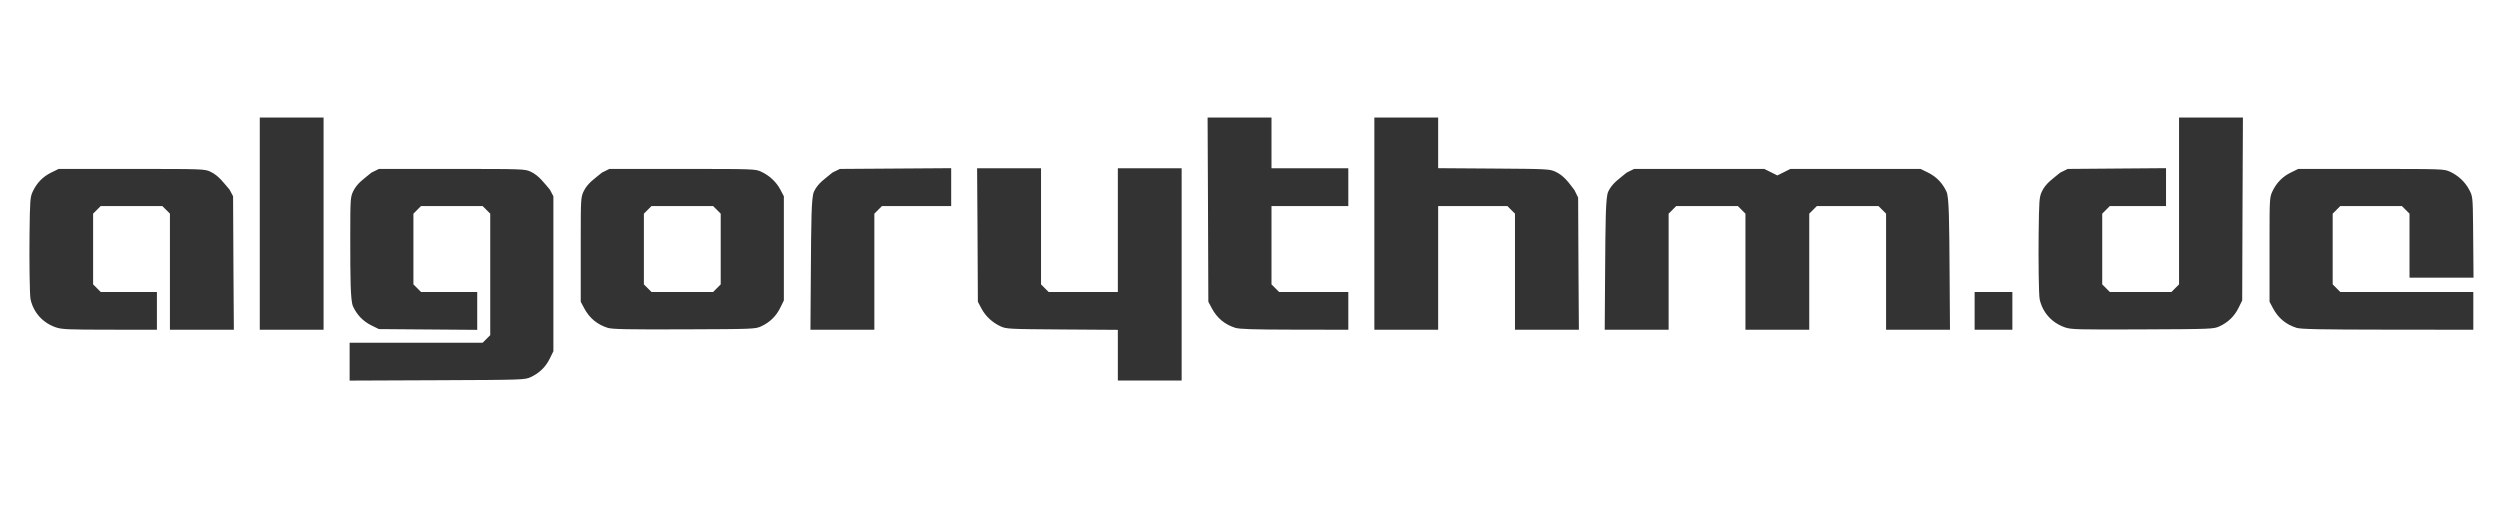
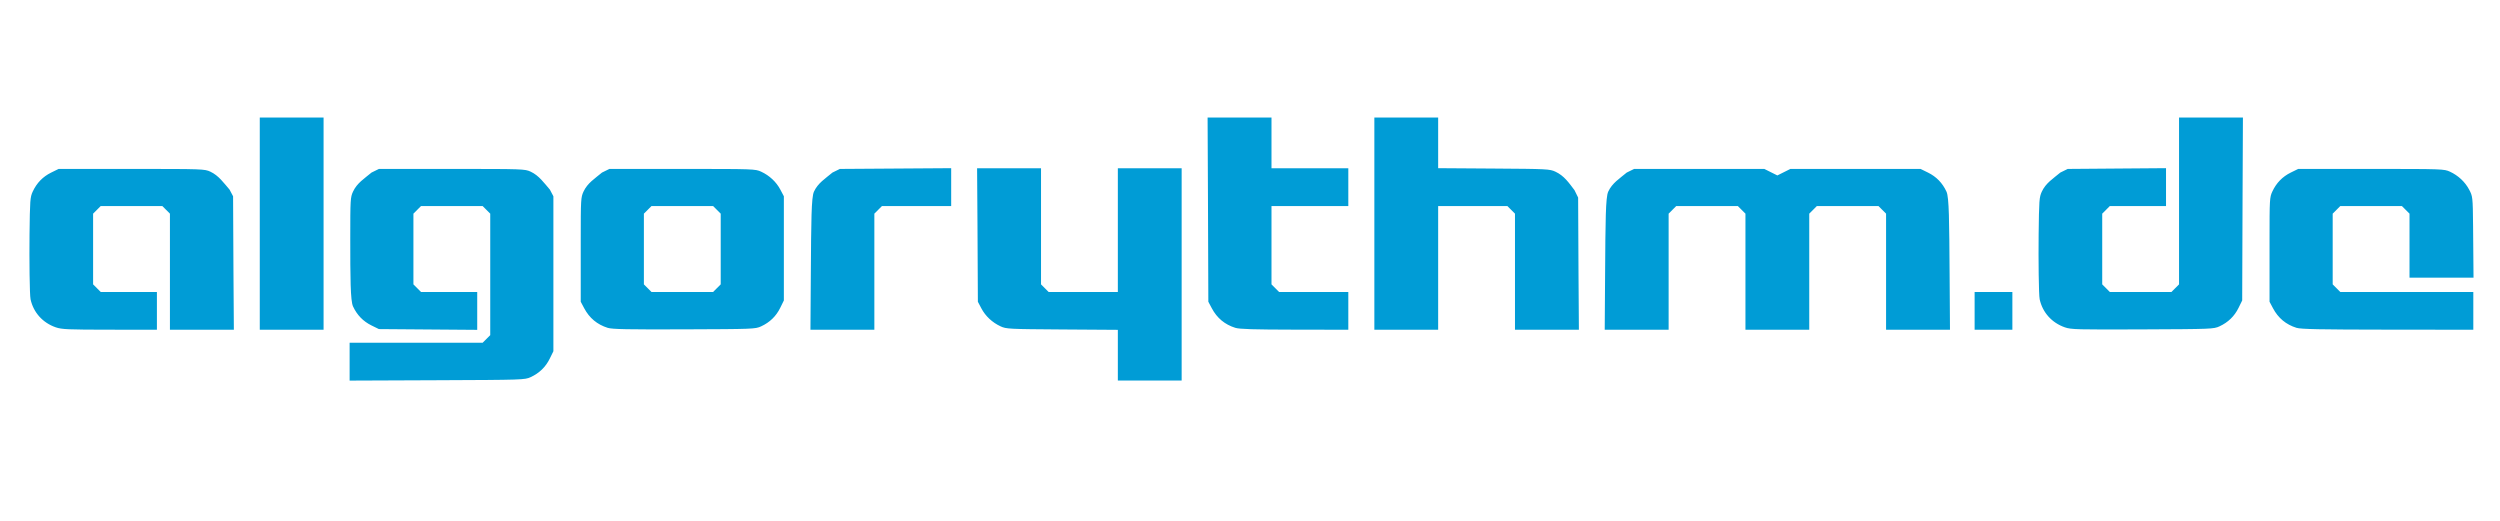
<svg xmlns="http://www.w3.org/2000/svg" id="svg3020" version="1.1" width="1920" height="400">
  <defs id="defs3024" />
-   <path style="fill:#333333;fill-opacity:1;stroke:none" d="m 268.505,277.767 0,-14.527 51.077,0 51.077,0 2.923,-2.923 2.923,-2.923 0,-38.654 0,-54.654 -2.923,-2.923 -2.923,-2.923 -23.654,0 -23.654,0 -2.923,2.923 -2.923,2.923 0,19.154 0,35.154 2.923,2.923 2.923,2.923 21.577,0 21.577,0 0,14.545 0,14.545 -37.75,-0.295 -37.75,-0.295 -5.682,-2.79 c -6.437,-3.161 -11.134,-8.006 -14.213,-14.659 -2,-4.322 -2.106,-22.131 -2.106,-52.051 0,-29.919 0.106,-31.728 2.106,-36.051 3.078,-6.653 8.73,-10.037 14.213,-14.659 l 5.682,-2.79 56,0 c 54.829,0 56.095,0.044 60.551,2.106 6.384,2.954 10.349,8.725 14.763,13.804 l 2.686,5.09 0,67.5 0,51.5 -2.79,5.682 c -3.161,6.437 -8.006,11.134 -14.659,14.213 -4.464,2.066 -5.832,2.111 -71.801,2.383 l -67.25,0.277 z m 590,-4.987 0,-19.46 -42.75,-0.29 c -41.031,-0.279 -42.933,-0.375 -47.301,-2.396 -6.384,-2.954 -11.623,-7.853 -14.763,-13.804 l -2.686,-5.09 -0.299,-59.25 -0.299,-43.25 24.549,0 24.549,0 0,36.577 0,52.577 2.923,2.923 2.923,2.923 26.577,0 26.577,0 0,-55.5 0,-39.5 24.5,0 24.5,0 0,89.5 0,73.5 -24.5,0 -24.5,0 z M 42.838,251.389 C 32.812,247.924 25.695,240.015 23.468,229.862 22.735,226.519 22.459,198.844 22.675,180.24 c 0.307,-26.476 0.48,-28.823 2.436,-33.051 3.078,-6.653 7.776,-11.498 14.213,-14.659 l 5.682,-2.79 56,0 c 54.829,0 56.095,0.044 60.551,2.106 6.384,2.954 10.349,8.725 14.763,13.804 l 2.686,5.09 0.299,59.25 0.299,43.25 -24.549,0 -24.549,0 0,-36.577 0,-52.577 -2.923,-2.923 -2.923,-2.923 -23.654,0 -23.654,0 -2.923,2.923 -2.923,2.923 0,19.154 0,35.154 2.923,2.923 2.923,2.923 21.577,0 21.577,0 0,14.5 0,14.5 -36.25,-0.033 c -32.15,-0.029 -36.834,-0.235 -41.418,-1.818 z m 156.668,-87.649 0,-73.5 24.5,0 24.5,0 0,73.5 0,89.5 -24.5,0 -24.5,0 z m 267.224,88.048 c -8.121,-2.568 -14.067,-7.52 -18.067,-15.048 l -2.657,-5 0,-48 c 0,-30.428 0.103,-32.224 2.106,-36.551 3.078,-6.653 8.73,-10.037 14.213,-14.659 l 5.682,-2.79 56,0 c 54.829,0 56.095,0.044 60.551,2.106 6.384,2.954 11.623,7.853 14.763,13.804 l 2.686,5.09 0,32 0,48 -2.79,5.682 c -3.161,6.437 -8.006,11.134 -14.659,14.213 -4.433,2.051 -5.965,2.111 -59.051,2.305 -43.458,0.159 -55.366,-0.074 -58.776,-1.152 z m 83.853,-30.471 2.923,-2.923 0,-35.154 0,-19.154 -2.923,-2.923 -2.923,-2.923 -23.654,0 -23.654,0 -2.923,2.923 -2.923,2.923 0,19.154 0,35.154 2.923,2.923 2.923,2.923 23.654,0 23.654,0 z M 622.715,210.49 c 0.279,-41.031 0.375,-58.933 2.396,-63.301 3.078,-6.653 8.73,-10.037 14.213,-14.659 l 5.682,-2.79 42.75,-0.29 42.75,-0.29 0,14.54 0,14.54 -26.577,0 -26.577,0 -2.923,2.923 -2.923,2.923 0,52.577 0,36.577 -24.54,0 -24.54,0 z m 326.014,41.281 c -8.094,-2.528 -14.061,-7.492 -18.067,-15.031 l -2.657,-5 -0.286,-78.75 -0.286,-62.75 24.536,0 24.536,0 0,19.5 0,19.5 29.5,0 29.5,0 0,14.5 0,14.5 -29.5,0 -29.5,0 0,22.077 0,38.077 2.923,2.923 2.923,2.923 26.577,0 26.577,0 0,14.5 0,14.5 -41.25,-0.067 c -31.45,-0.051 -42.266,-0.384 -45.526,-1.402 z m 106.776,-88.031 0,-73.5 24.5,0 24.5,0 0,19.46 0,19.46 42.75,0.29 c 41.031,0.279 42.933,0.375 47.301,2.396 6.653,3.078 10.328,8.497 14.659,14.213 l 2.79,5.682 0.29,58.75 0.29,42.75 -24.54,0 -24.541,0 0,-36.577 0,-52.577 -2.923,-2.923 -2.923,-2.923 -26.577,0 -26.577,0 0,55.5 0,39.5 -24.5,0 -24.5,0 z m 177.209,46.75 c 0.279,-41.031 0.375,-58.933 2.396,-63.301 3.078,-6.653 8.73,-10.037 14.213,-14.659 l 5.682,-2.79 50,0 50,0 5,2.5 5,2.5 4.998,-2.5 4.998,-2.5 50.002,0 50.002,0 5.682,2.79 c 6.437,3.161 11.134,8.006 14.213,14.659 2.021,4.368 2.117,22.27 2.396,63.301 l 0.29,42.75 -24.54,0 -24.541,0 0,-36.577 0,-52.577 -2.923,-2.923 -2.923,-2.923 -23.654,0 -23.654,0 -2.923,2.923 -2.923,2.923 0,52.577 0,36.577 -24.5,0 -24.5,0 0,-36.577 0,-52.577 -2.923,-2.923 -2.923,-2.923 -23.654,0 -23.654,0 -2.923,2.923 -2.923,2.923 0,52.577 0,36.577 -24.541,0 -24.54,0 z m 283.791,28.25 0,-14.5 14.5,0 14.5,0 0,14.5 0,14.5 -14.5,0 -14.5,0 z m 69.332,12.666 c -10.046,-3.505 -17.145,-11.4 -19.37,-21.544 -0.733,-3.344 -1.009,-31.018 -0.793,-49.622 0.307,-26.476 0.48,-28.823 2.436,-33.051 3.078,-6.653 8.73,-10.037 14.213,-14.659 l 5.682,-2.79 37.75,-0.295 37.75,-0.295 0,14.545 0,14.545 -21.577,0 -21.577,0 -2.923,2.923 -2.923,2.923 0,19.154 0,35.154 2.923,2.923 2.923,2.923 23.654,0 23.654,0 2.923,-2.923 2.923,-2.923 0,-72.077 0,-56.077 24.529,0 24.529,0 -0.279,62.25 -0.279,78.25 -2.79,5.682 c -3.161,6.437 -8.006,11.134 -14.659,14.213 -4.429,2.05 -6.003,2.112 -59.051,2.34 -50.296,0.216 -54.899,0.095 -59.667,-1.568 z m 177.891,0.365 c -8.094,-2.528 -14.061,-7.492 -18.067,-15.031 l -2.657,-5 0,-48 c 0,-30.428 0.103,-32.224 2.106,-36.551 3.078,-6.653 7.776,-11.498 14.213,-14.659 l 5.682,-2.79 56,0 c 54.829,0 56.095,0.044 60.551,2.106 6.387,2.955 11.625,7.855 14.758,13.804 2.649,5.031 2.82,5.359 3.016,28.34 l 0.336,39.25 -24.581,0 -24.581,0 0,-32.577 0,-16.577 -2.923,-2.923 -2.923,-2.923 -23.654,0 -23.654,0 -2.923,2.923 -2.923,2.923 0,19.154 0,35.154 2.923,2.923 2.923,2.923 51.077,0 51.077,0 0,14.5 0,14.5 -65.75,-0.067 c -51.891,-0.053 -66.651,-0.348 -70.026,-1.402 z" id="path3033" />
+   <path style="fill:#009cd6;fill-opacity:1;stroke:none" d="m 268.505,277.767 0,-14.527 51.077,0 51.077,0 2.923,-2.923 2.923,-2.923 0,-38.654 0,-54.654 -2.923,-2.923 -2.923,-2.923 -23.654,0 -23.654,0 -2.923,2.923 -2.923,2.923 0,19.154 0,35.154 2.923,2.923 2.923,2.923 21.577,0 21.577,0 0,14.545 0,14.545 -37.75,-0.295 -37.75,-0.295 -5.682,-2.79 c -6.437,-3.161 -11.134,-8.006 -14.213,-14.659 -2,-4.322 -2.106,-22.131 -2.106,-52.051 0,-29.919 0.106,-31.728 2.106,-36.051 3.078,-6.653 8.73,-10.037 14.213,-14.659 l 5.682,-2.79 56,0 c 54.829,0 56.095,0.044 60.551,2.106 6.384,2.954 10.349,8.725 14.763,13.804 l 2.686,5.09 0,67.5 0,51.5 -2.79,5.682 c -3.161,6.437 -8.006,11.134 -14.659,14.213 -4.464,2.066 -5.832,2.111 -71.801,2.383 l -67.25,0.277 z m 590,-4.987 0,-19.46 -42.75,-0.29 c -41.031,-0.279 -42.933,-0.375 -47.301,-2.396 -6.384,-2.954 -11.623,-7.853 -14.763,-13.804 l -2.686,-5.09 -0.299,-59.25 -0.299,-43.25 24.549,0 24.549,0 0,36.577 0,52.577 2.923,2.923 2.923,2.923 26.577,0 26.577,0 0,-55.5 0,-39.5 24.5,0 24.5,0 0,89.5 0,73.5 -24.5,0 -24.5,0 z M 42.838,251.389 C 32.812,247.924 25.695,240.015 23.468,229.862 22.735,226.519 22.459,198.844 22.675,180.24 c 0.307,-26.476 0.48,-28.823 2.436,-33.051 3.078,-6.653 7.776,-11.498 14.213,-14.659 l 5.682,-2.79 56,0 c 54.829,0 56.095,0.044 60.551,2.106 6.384,2.954 10.349,8.725 14.763,13.804 l 2.686,5.09 0.299,59.25 0.299,43.25 -24.549,0 -24.549,0 0,-36.577 0,-52.577 -2.923,-2.923 -2.923,-2.923 -23.654,0 -23.654,0 -2.923,2.923 -2.923,2.923 0,19.154 0,35.154 2.923,2.923 2.923,2.923 21.577,0 21.577,0 0,14.5 0,14.5 -36.25,-0.033 c -32.15,-0.029 -36.834,-0.235 -41.418,-1.818 z m 156.668,-87.649 0,-73.5 24.5,0 24.5,0 0,73.5 0,89.5 -24.5,0 -24.5,0 z m 267.224,88.048 c -8.121,-2.568 -14.067,-7.52 -18.067,-15.048 l -2.657,-5 0,-48 c 0,-30.428 0.103,-32.224 2.106,-36.551 3.078,-6.653 8.73,-10.037 14.213,-14.659 l 5.682,-2.79 56,0 c 54.829,0 56.095,0.044 60.551,2.106 6.384,2.954 11.623,7.853 14.763,13.804 l 2.686,5.09 0,32 0,48 -2.79,5.682 c -3.161,6.437 -8.006,11.134 -14.659,14.213 -4.433,2.051 -5.965,2.111 -59.051,2.305 -43.458,0.159 -55.366,-0.074 -58.776,-1.152 z m 83.853,-30.471 2.923,-2.923 0,-35.154 0,-19.154 -2.923,-2.923 -2.923,-2.923 -23.654,0 -23.654,0 -2.923,2.923 -2.923,2.923 0,19.154 0,35.154 2.923,2.923 2.923,2.923 23.654,0 23.654,0 z M 622.715,210.49 c 0.279,-41.031 0.375,-58.933 2.396,-63.301 3.078,-6.653 8.73,-10.037 14.213,-14.659 l 5.682,-2.79 42.75,-0.29 42.75,-0.29 0,14.54 0,14.54 -26.577,0 -26.577,0 -2.923,2.923 -2.923,2.923 0,52.577 0,36.577 -24.54,0 -24.54,0 z m 326.014,41.281 c -8.094,-2.528 -14.061,-7.492 -18.067,-15.031 l -2.657,-5 -0.286,-78.75 -0.286,-62.75 24.536,0 24.536,0 0,19.5 0,19.5 29.5,0 29.5,0 0,14.5 0,14.5 -29.5,0 -29.5,0 0,22.077 0,38.077 2.923,2.923 2.923,2.923 26.577,0 26.577,0 0,14.5 0,14.5 -41.25,-0.067 c -31.45,-0.051 -42.266,-0.384 -45.526,-1.402 z m 106.776,-88.031 0,-73.5 24.5,0 24.5,0 0,19.46 0,19.46 42.75,0.29 c 41.031,0.279 42.933,0.375 47.301,2.396 6.653,3.078 10.328,8.497 14.659,14.213 l 2.79,5.682 0.29,58.75 0.29,42.75 -24.54,0 -24.541,0 0,-36.577 0,-52.577 -2.923,-2.923 -2.923,-2.923 -26.577,0 -26.577,0 0,55.5 0,39.5 -24.5,0 -24.5,0 z m 177.209,46.75 c 0.279,-41.031 0.375,-58.933 2.396,-63.301 3.078,-6.653 8.73,-10.037 14.213,-14.659 l 5.682,-2.79 50,0 50,0 5,2.5 5,2.5 4.998,-2.5 4.998,-2.5 50.002,0 50.002,0 5.682,2.79 c 6.437,3.161 11.134,8.006 14.213,14.659 2.021,4.368 2.117,22.27 2.396,63.301 l 0.29,42.75 -24.54,0 -24.541,0 0,-36.577 0,-52.577 -2.923,-2.923 -2.923,-2.923 -23.654,0 -23.654,0 -2.923,2.923 -2.923,2.923 0,52.577 0,36.577 -24.5,0 -24.5,0 0,-36.577 0,-52.577 -2.923,-2.923 -2.923,-2.923 -23.654,0 -23.654,0 -2.923,2.923 -2.923,2.923 0,52.577 0,36.577 -24.541,0 -24.54,0 z m 283.791,28.25 0,-14.5 14.5,0 14.5,0 0,14.5 0,14.5 -14.5,0 -14.5,0 z m 69.332,12.666 c -10.046,-3.505 -17.145,-11.4 -19.37,-21.544 -0.733,-3.344 -1.009,-31.018 -0.793,-49.622 0.307,-26.476 0.48,-28.823 2.436,-33.051 3.078,-6.653 8.73,-10.037 14.213,-14.659 l 5.682,-2.79 37.75,-0.295 37.75,-0.295 0,14.545 0,14.545 -21.577,0 -21.577,0 -2.923,2.923 -2.923,2.923 0,19.154 0,35.154 2.923,2.923 2.923,2.923 23.654,0 23.654,0 2.923,-2.923 2.923,-2.923 0,-72.077 0,-56.077 24.529,0 24.529,0 -0.279,62.25 -0.279,78.25 -2.79,5.682 c -3.161,6.437 -8.006,11.134 -14.659,14.213 -4.429,2.05 -6.003,2.112 -59.051,2.34 -50.296,0.216 -54.899,0.095 -59.667,-1.568 z m 177.891,0.365 c -8.094,-2.528 -14.061,-7.492 -18.067,-15.031 l -2.657,-5 0,-48 c 0,-30.428 0.103,-32.224 2.106,-36.551 3.078,-6.653 7.776,-11.498 14.213,-14.659 l 5.682,-2.79 56,0 c 54.829,0 56.095,0.044 60.551,2.106 6.387,2.955 11.625,7.855 14.758,13.804 2.649,5.031 2.82,5.359 3.016,28.34 l 0.336,39.25 -24.581,0 -24.581,0 0,-32.577 0,-16.577 -2.923,-2.923 -2.923,-2.923 -23.654,0 -23.654,0 -2.923,2.923 -2.923,2.923 0,19.154 0,35.154 2.923,2.923 2.923,2.923 51.077,0 51.077,0 0,14.5 0,14.5 -65.75,-0.067 c -51.891,-0.053 -66.651,-0.348 -70.026,-1.402 z" id="path3033" />
</svg>
